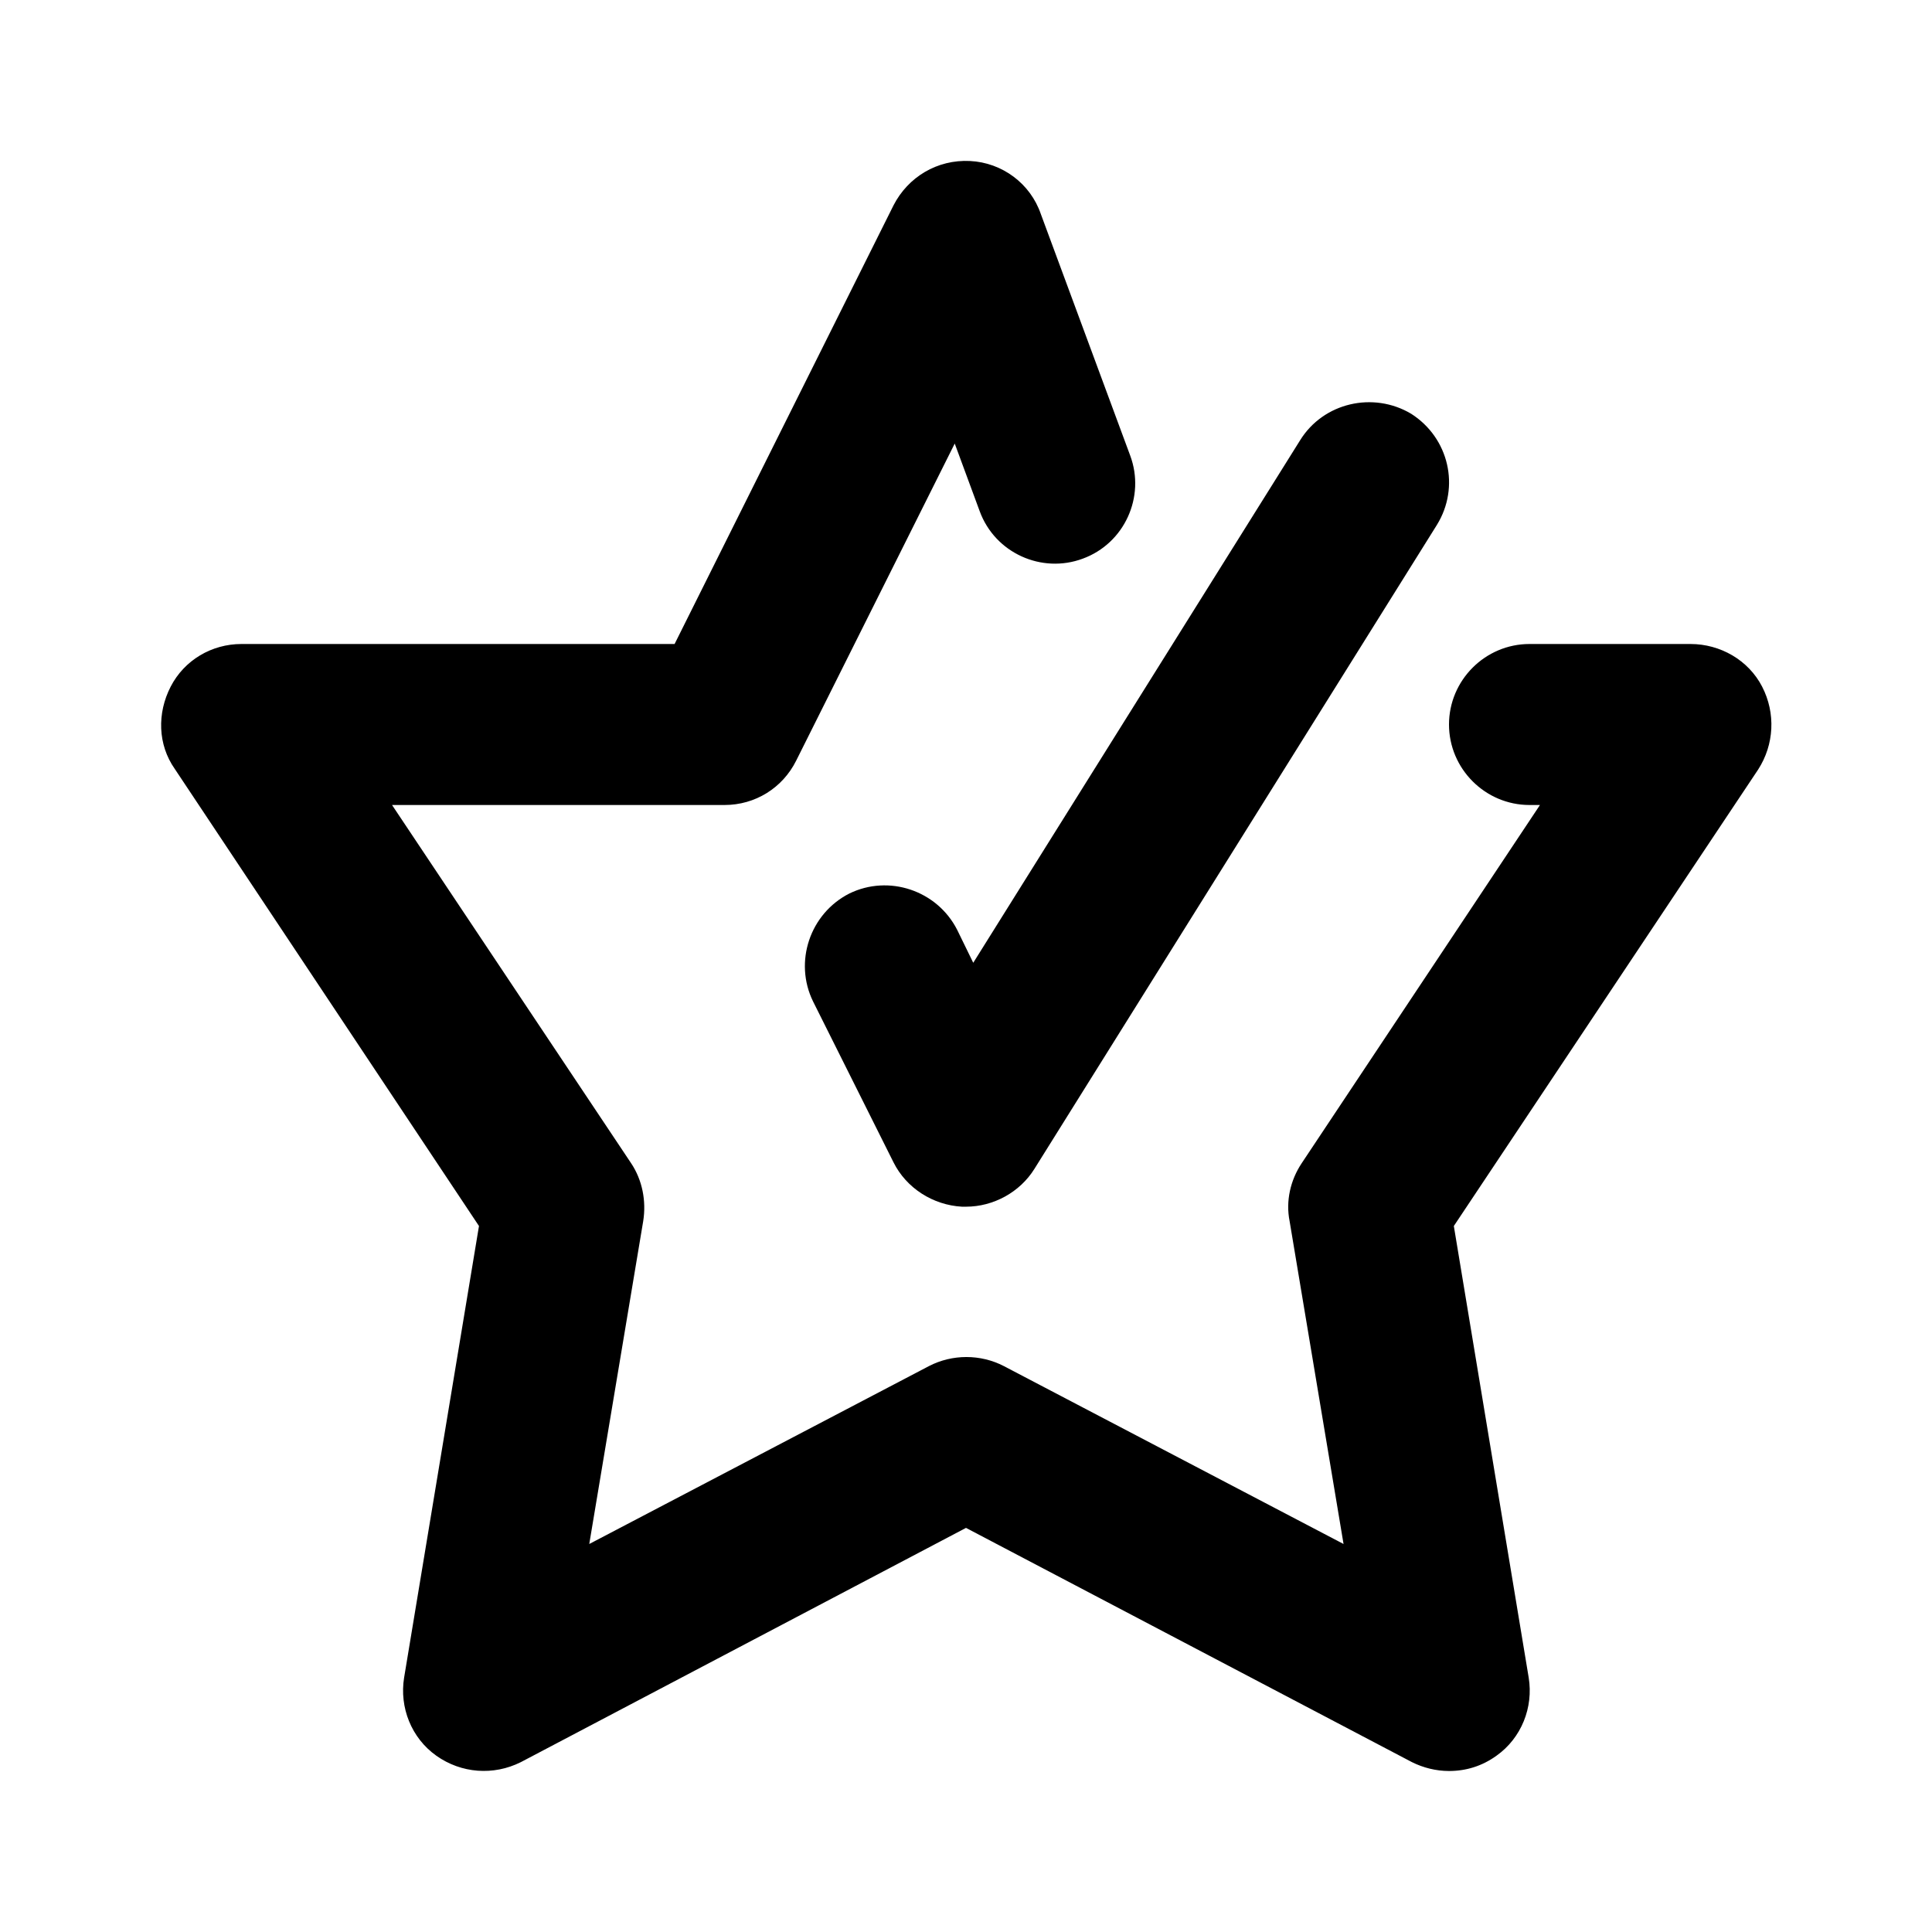
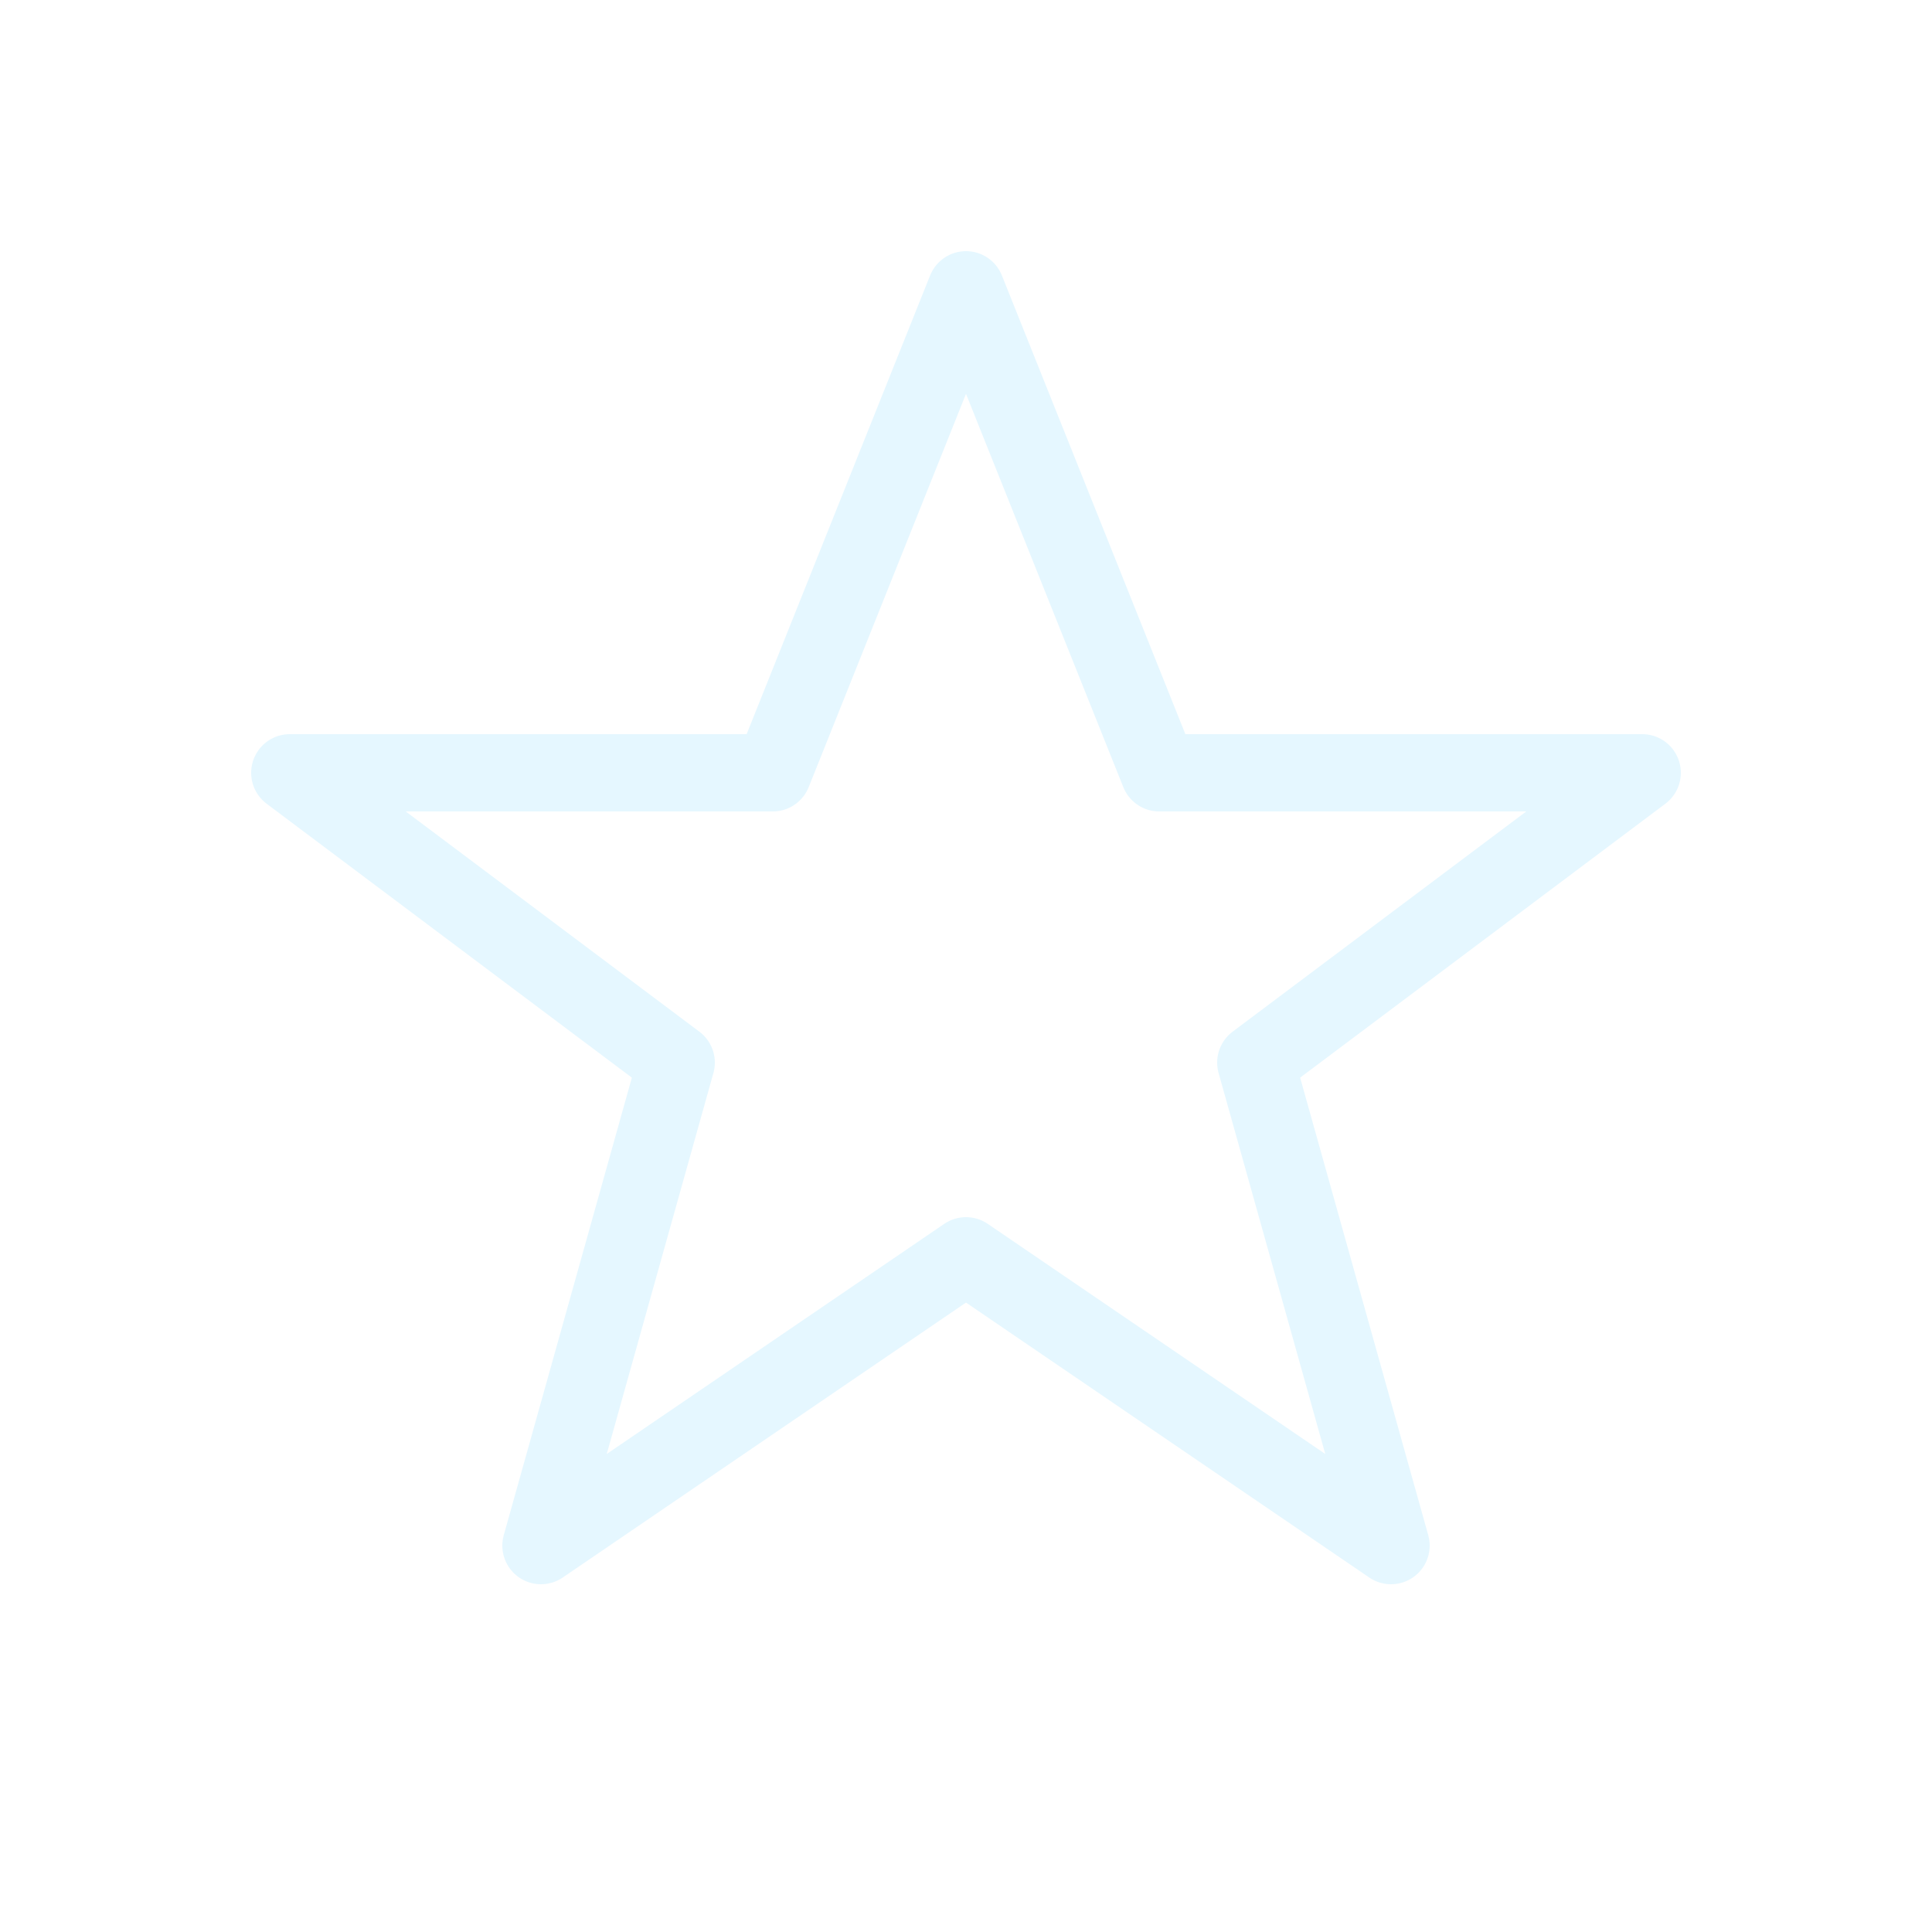
- <svg xmlns="http://www.w3.org/2000/svg" id="Layer_1" style="enable-background:new 0 0 24 24;" version="1.1" viewBox="0 0 24 24" xml:space="preserve" fill="currentColor" stroke="currentColor" stroke-width="0">
-   <path d="M16.15,5.47l-4.06,6.49l-0.2-0.41c-0.25-0.49-0.85-0.69-1.34-0.45c-0.49,0.25-0.69,0.85-0.45,1.34l1,2  c0.16,0.32,0.49,0.53,0.85,0.55c0.02,0,0.03,0,0.05,0c0.34,0,0.67-0.18,0.85-0.47l5-8c0.29-0.47,0.15-1.08-0.32-1.38  C17.06,4.86,16.44,5,16.15,5.47z" />
-   <path d="M5.95,15.23l-0.93,5.61c-0.06,0.37,0.09,0.75,0.4,0.97c0.31,0.22,0.71,0.25,1.05,0.08L12,18.98l5.54,2.91  C17.68,21.96,17.84,22,18,22c0.21,0,0.41-0.06,0.59-0.19c0.31-0.22,0.46-0.6,0.4-0.97l-0.93-5.61l3.78-5.67  c0.2-0.31,0.22-0.7,0.05-1.03S21.37,8,21,8h-2c-0.55,0-1,0.45-1,1s0.45,1,1,1h0.13l-2.96,4.45c-0.14,0.21-0.2,0.47-0.15,0.72  l0.67,4.01l-4.22-2.21c-0.29-0.15-0.64-0.15-0.93,0l-4.22,2.21l0.67-4.01c0.04-0.25-0.01-0.51-0.15-0.72L4.87,10H9  c0.38,0,0.72-0.21,0.89-0.55l1.97-3.94l0.31,0.84c0.19,0.52,0.77,0.78,1.28,0.59c0.52-0.19,0.78-0.77,0.59-1.28l-1.11-3  C12.8,2.28,12.45,2.02,12.05,2c-0.41-0.02-0.77,0.2-0.95,0.55L8.38,8H3C2.63,8,2.29,8.2,2.12,8.53S1.96,9.25,2.17,9.55L5.95,15.23z" />
+ <svg xmlns="http://www.w3.org/2000/svg" width="100" height="100" viewBox="0 0 100 100" fill="none">
+   <path d="M50 15 L60 40 H85 L65 55 L72 80 L50 65 L28 80 L35 55 L15 40 H40 Z" stroke="#e5f7ff" stroke-width="4" fill="none" stroke-linejoin="round" />
</svg>
